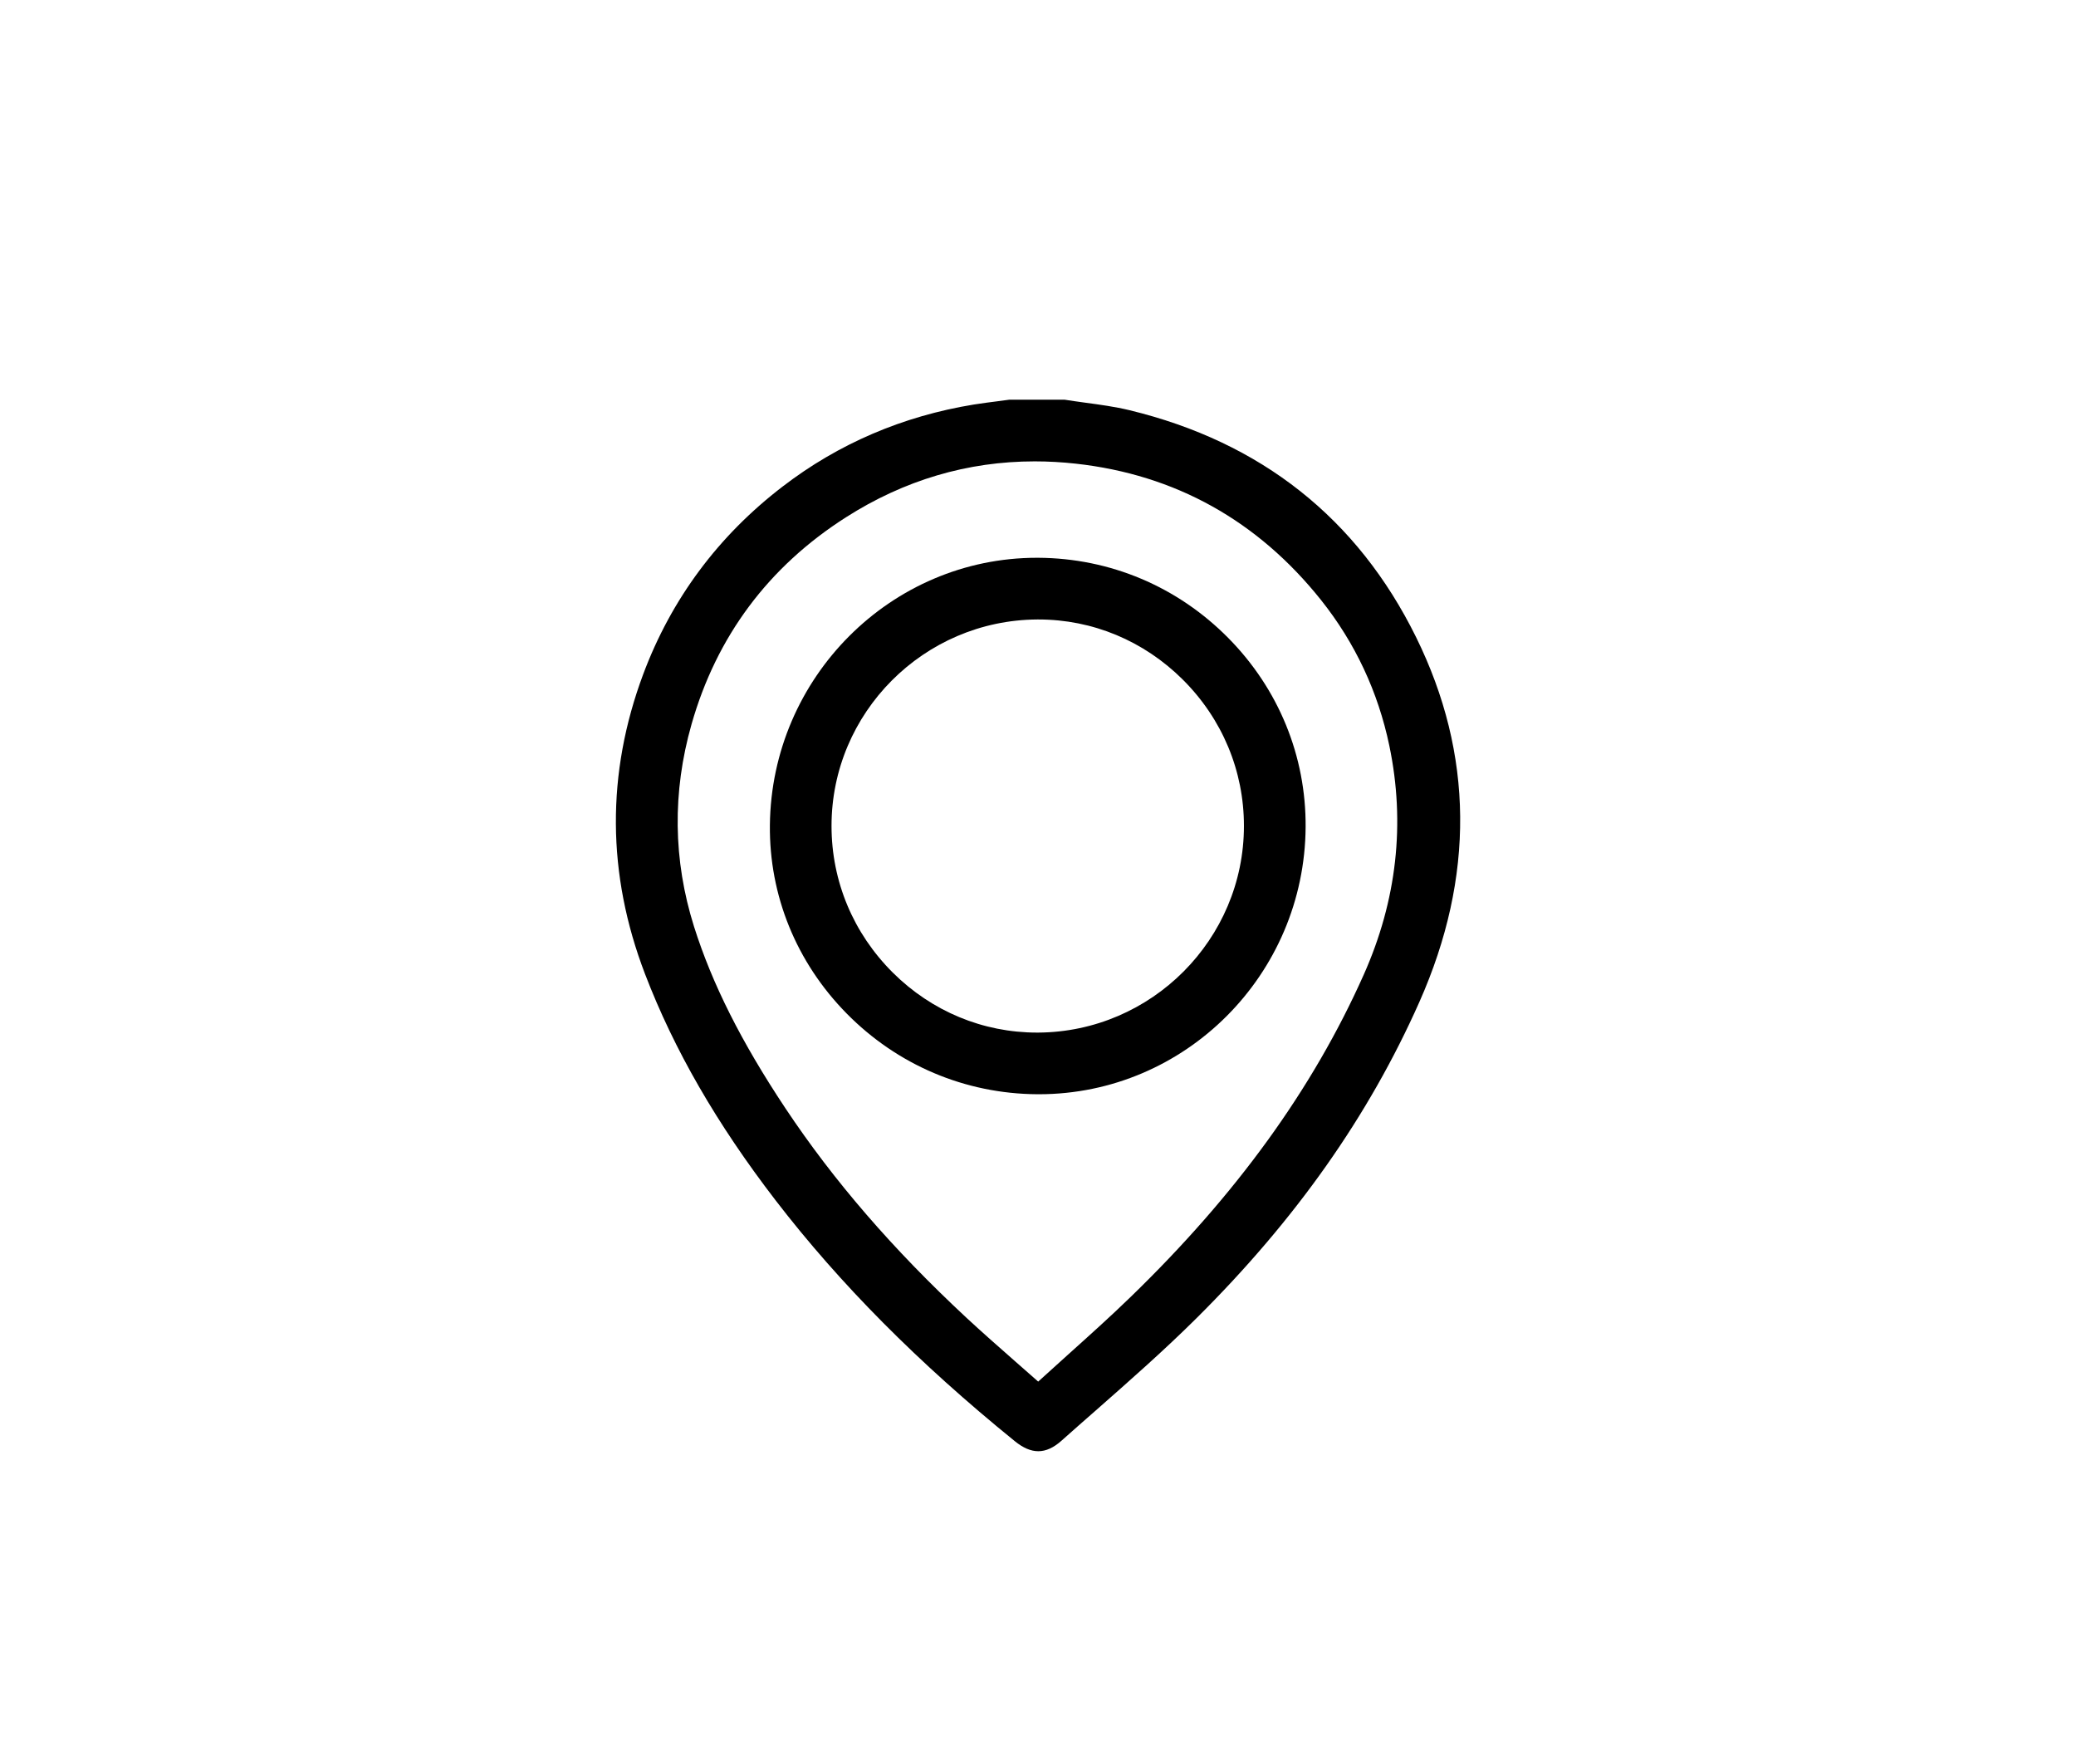
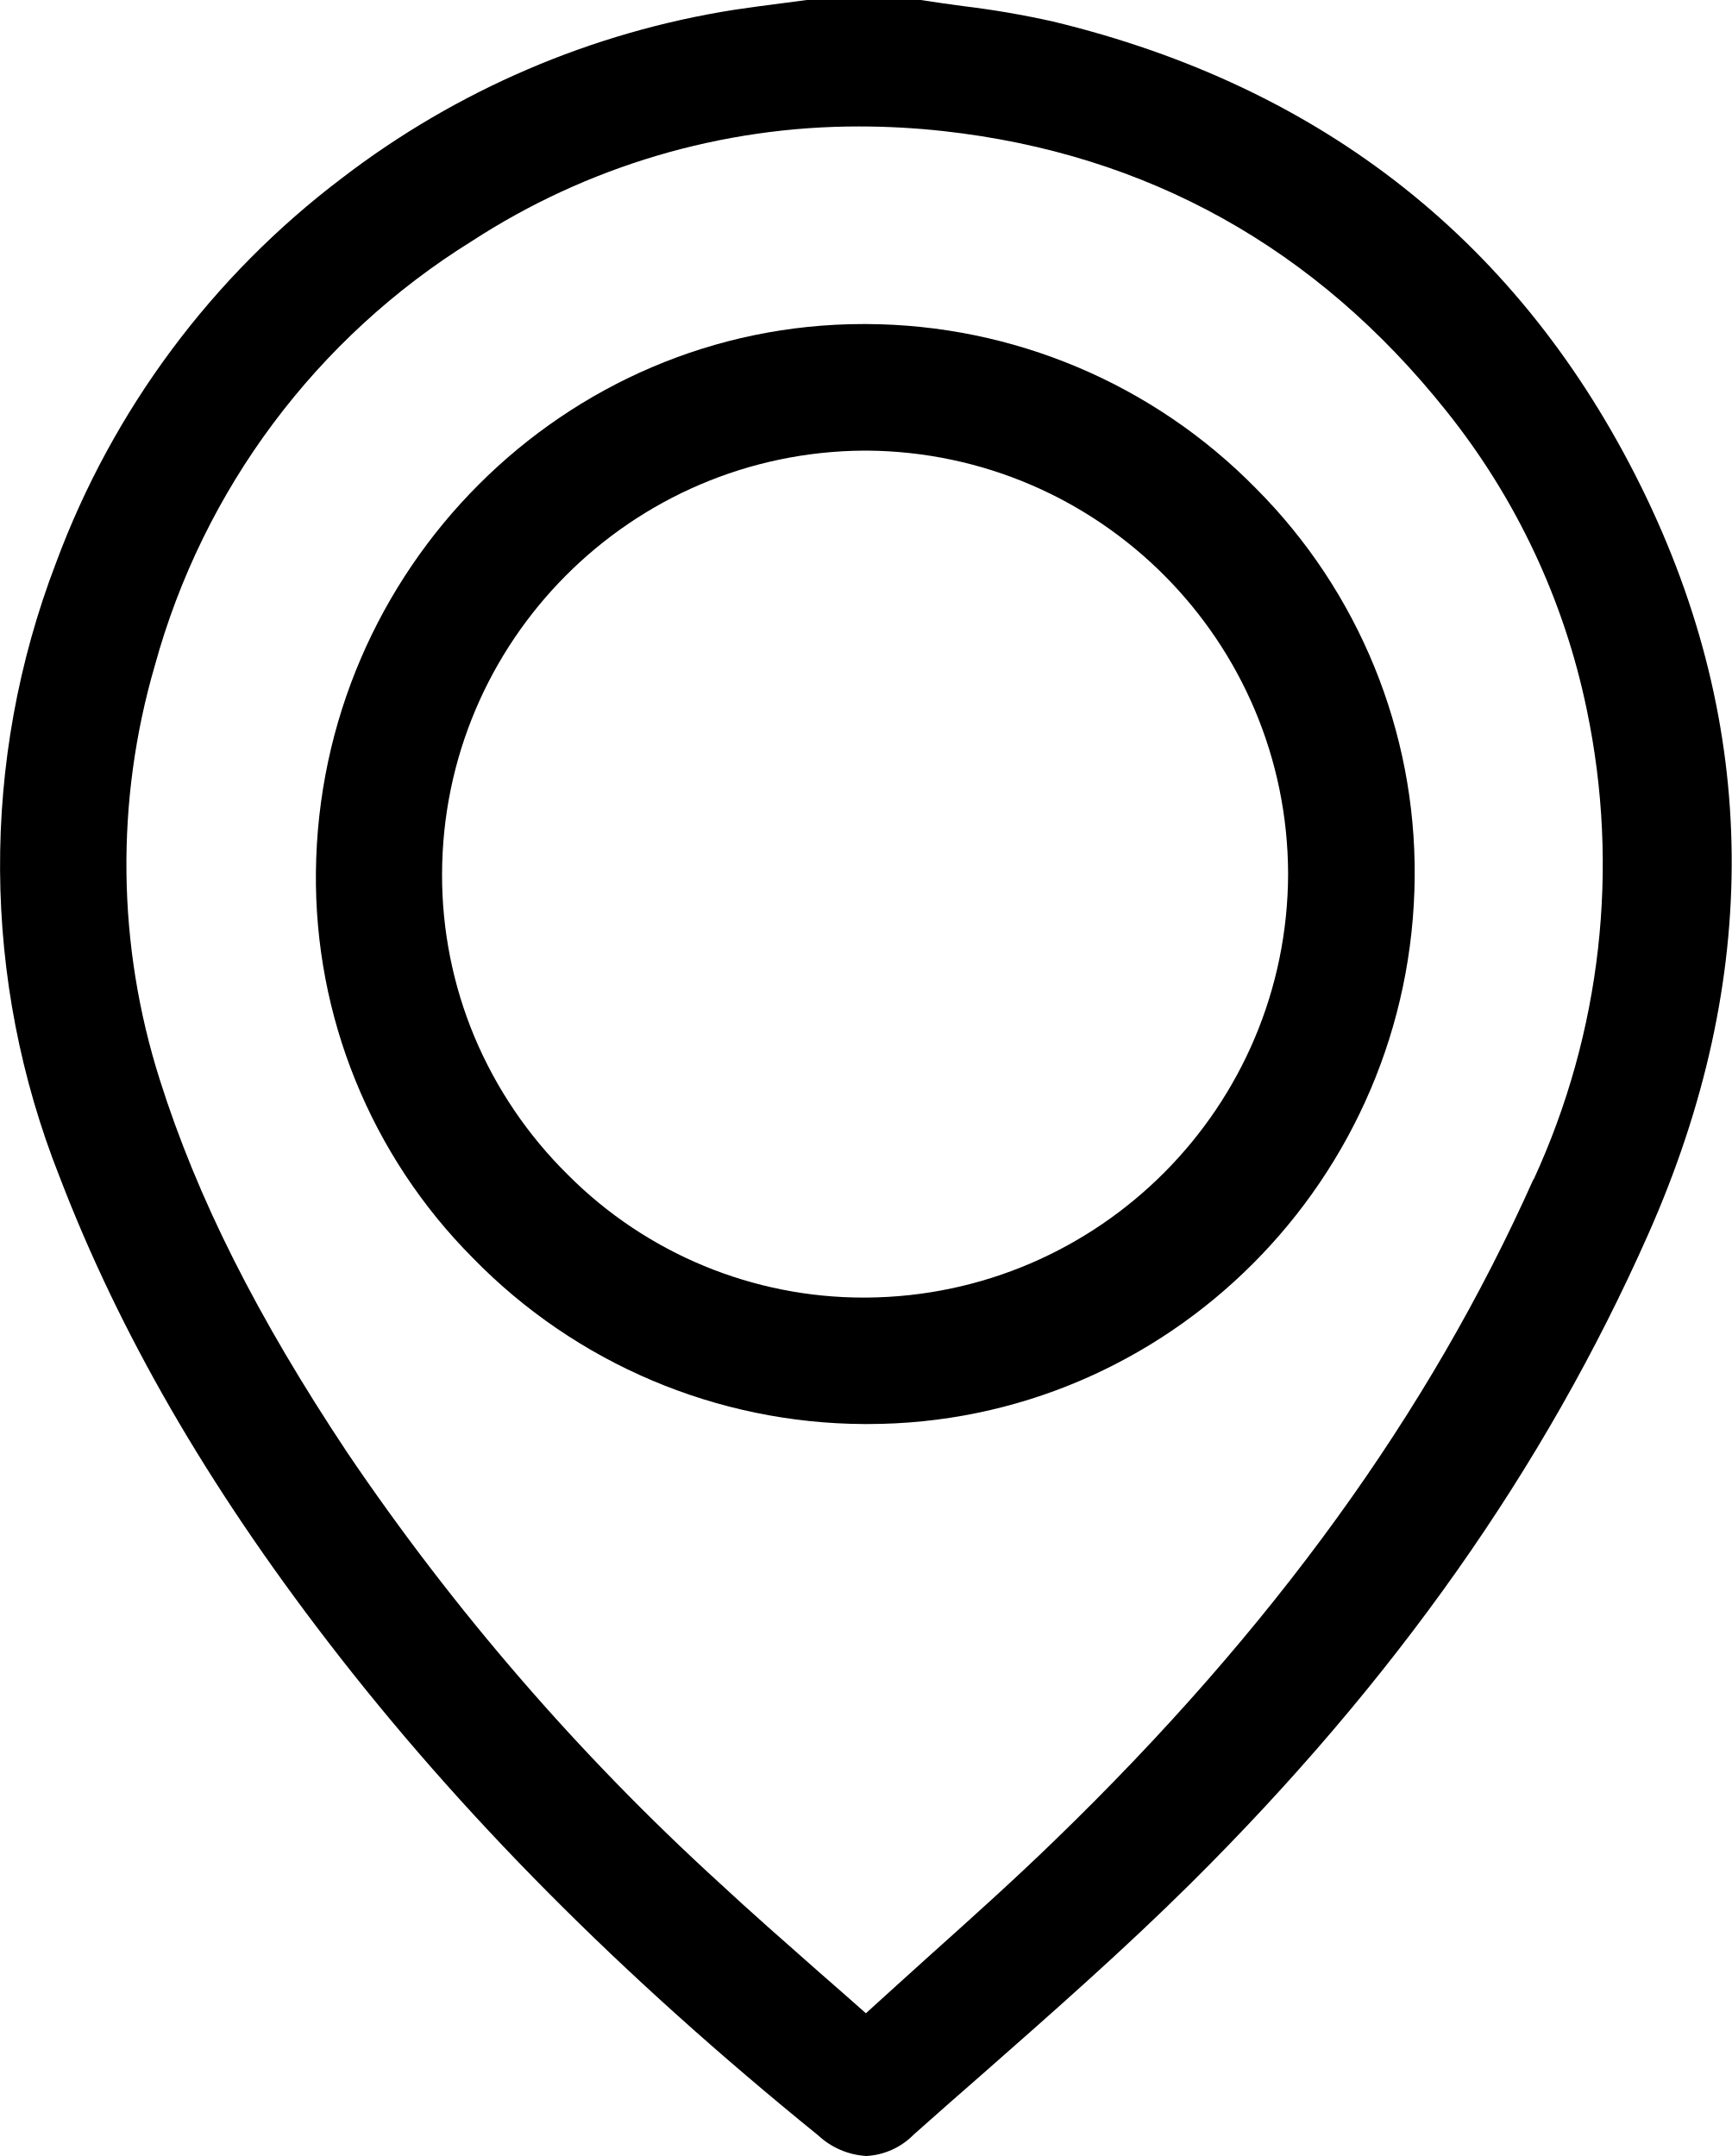
- <svg xmlns="http://www.w3.org/2000/svg" version="1.1" id="Layer_1" x="0px" y="0px" viewBox="0 0 379.91 322.72" style="enable-background:new 0 0 379.91 322.72;" xml:space="preserve">
-   <g>
-     <g>
-       <g>
-         <path d="M259.14,116.58c-10.72-21.73-28.37-35.7-52.47-41.53c-2.65-0.64-5.41-1.01-8.08-1.37c-1.22-0.17-2.49-0.34-3.74-0.54     h-10.18c-0.68,0.1-1.35,0.18-2.03,0.27c-1.45,0.18-2.95,0.38-4.43,0.61c-13,2.12-24.77,7.16-34.98,15     c-11.8,9.04-20.38,20.6-25.52,34.34c-6.78,18.15-6.67,36.6,0.33,54.86c5.32,13.88,13.14,27.43,23.9,41.42     c11.79,15.32,26.11,29.74,43.78,44.07c1.51,1.22,2.91,1.83,4.29,1.83c1.41,0,2.8-0.64,4.24-1.92c2.08-1.86,4.18-3.7,6.28-5.54     c6.15-5.41,12.51-11,18.42-16.87c18.18-18.06,31.53-37,40.81-57.9C269.9,160.45,269.7,138,259.14,116.58z M249.55,178.38     c-9.31,20.86-23.24,40.13-42.62,58.91c-3.72,3.61-7.52,7.02-11.54,10.63c-1.78,1.61-3.59,3.23-5.4,4.88     c-1.42-1.26-2.82-2.49-4.21-3.7c-3.1-2.73-6.04-5.31-8.94-8c-13.46-12.53-24.29-25.06-33.1-38.3     c-8.09-12.17-13.41-22.75-16.74-33.28c-3.82-12.14-3.98-24.58-0.45-36.99c4.58-16.09,14.08-28.83,28.25-37.87     c10.67-6.81,22.27-10.24,34.55-10.24c2.48,0,4.98,0.14,7.52,0.42c18.19,2.01,33.3,10.42,44.91,24.99     c6.22,7.82,10.41,16.77,12.47,26.62C257.21,150.64,255.63,164.75,249.55,178.38z" />
-       </g>
-       <g>
-         <path d="M224.78,116.74c-9.28-9.4-21.63-14.61-34.78-14.68h-0.26c-26.67,0-48.56,21.88-48.85,48.9     c-0.14,12.89,4.84,25.12,14.01,34.45c9.31,9.47,21.71,14.73,34.92,14.81h0.31c26.76,0,48.62-21.87,48.8-48.89     C239.02,138.35,233.99,126.06,224.78,116.74z M190,188.94h-0.22c-9.9,0-19.27-3.89-26.39-10.97c-3.61-3.59-6.42-7.77-8.32-12.31     c-1.9-4.54-2.9-9.46-2.9-14.51c-0.02-20.72,16.87-37.68,37.65-37.8h0.22c9.9,0,19.27,3.9,26.4,10.99     c7.23,7.19,11.21,16.71,11.2,26.8C227.64,171.86,210.75,188.81,190,188.94z" />
-       </g>
-     </g>
-   </g>
+ <svg xmlns="http://www.w3.org/2000/svg" id="Layer_1" data-name="Layer 1" width="160.61" height="200" viewBox="0 0 160.61 200">
+   <path d="M152.22,45.16C141.07,22.57,122.73,8.05,97.68,2A84.21,84.21,0,0,0,89.28.56C88,.38,86.69.21,85.39,0H74.81L72.7.28c-1.51.19-3.07.4-4.61.63a80.27,80.27,0,0,0-36.36,15.6A79.33,79.33,0,0,0,5.2,52.2a78.4,78.4,0,0,0,.34,57c5.53,14.43,13.66,28.51,24.85,43.06C42.64,168.21,57.53,183.2,75.9,198.1a7.16,7.16,0,0,0,4.46,1.9,6.67,6.67,0,0,0,4.4-2q3.26-2.9,6.53-5.75c6.4-5.63,13-11.44,19.15-17.54,18.9-18.77,32.78-38.46,42.42-60.19C163.4,90.76,163.2,67.42,152.22,45.16Zm-10,64.24c-9.68,21.68-24.16,41.71-44.3,61.23-3.87,3.76-7.82,7.3-12,11.05-1.85,1.68-3.73,3.36-5.61,5.08-1.48-1.31-2.93-2.59-4.38-3.85-3.22-2.84-6.28-5.52-9.29-8.32a223.51,223.51,0,0,1-34.41-39.81c-8.41-12.65-13.94-23.65-17.4-34.59a65.92,65.92,0,0,1-.47-38.45A67.31,67.31,0,0,1,43.76,22.37,65.74,65.74,0,0,1,79.67,11.73a71.47,71.47,0,0,1,7.82.43c18.91,2.09,34.61,10.83,46.68,26a65.52,65.52,0,0,1,13,27.67A69.94,69.94,0,0,1,142.25,109.4Z" />
+   <path d="M116.5,45.32A50.89,50.89,0,0,0,80.35,30.06h-.27c-27.73,0-50.48,22.75-50.78,50.83A50,50,0,0,0,43.86,116.7a51,51,0,0,0,36.3,15.4h.32c27.82,0,50.54-22.73,50.73-50.82A50.42,50.42,0,0,0,116.5,45.32ZM80.35,120.37h-.23A38.69,38.69,0,0,1,52.69,109,39.43,39.43,0,0,1,44,96.17a38.89,38.89,0,0,1-3-15.08A39.39,39.39,0,0,1,80.16,41.8h.23a39.37,39.37,0,0,1,39.08,39.28A39.41,39.41,0,0,1,80.35,120.37Z" />
</svg>
